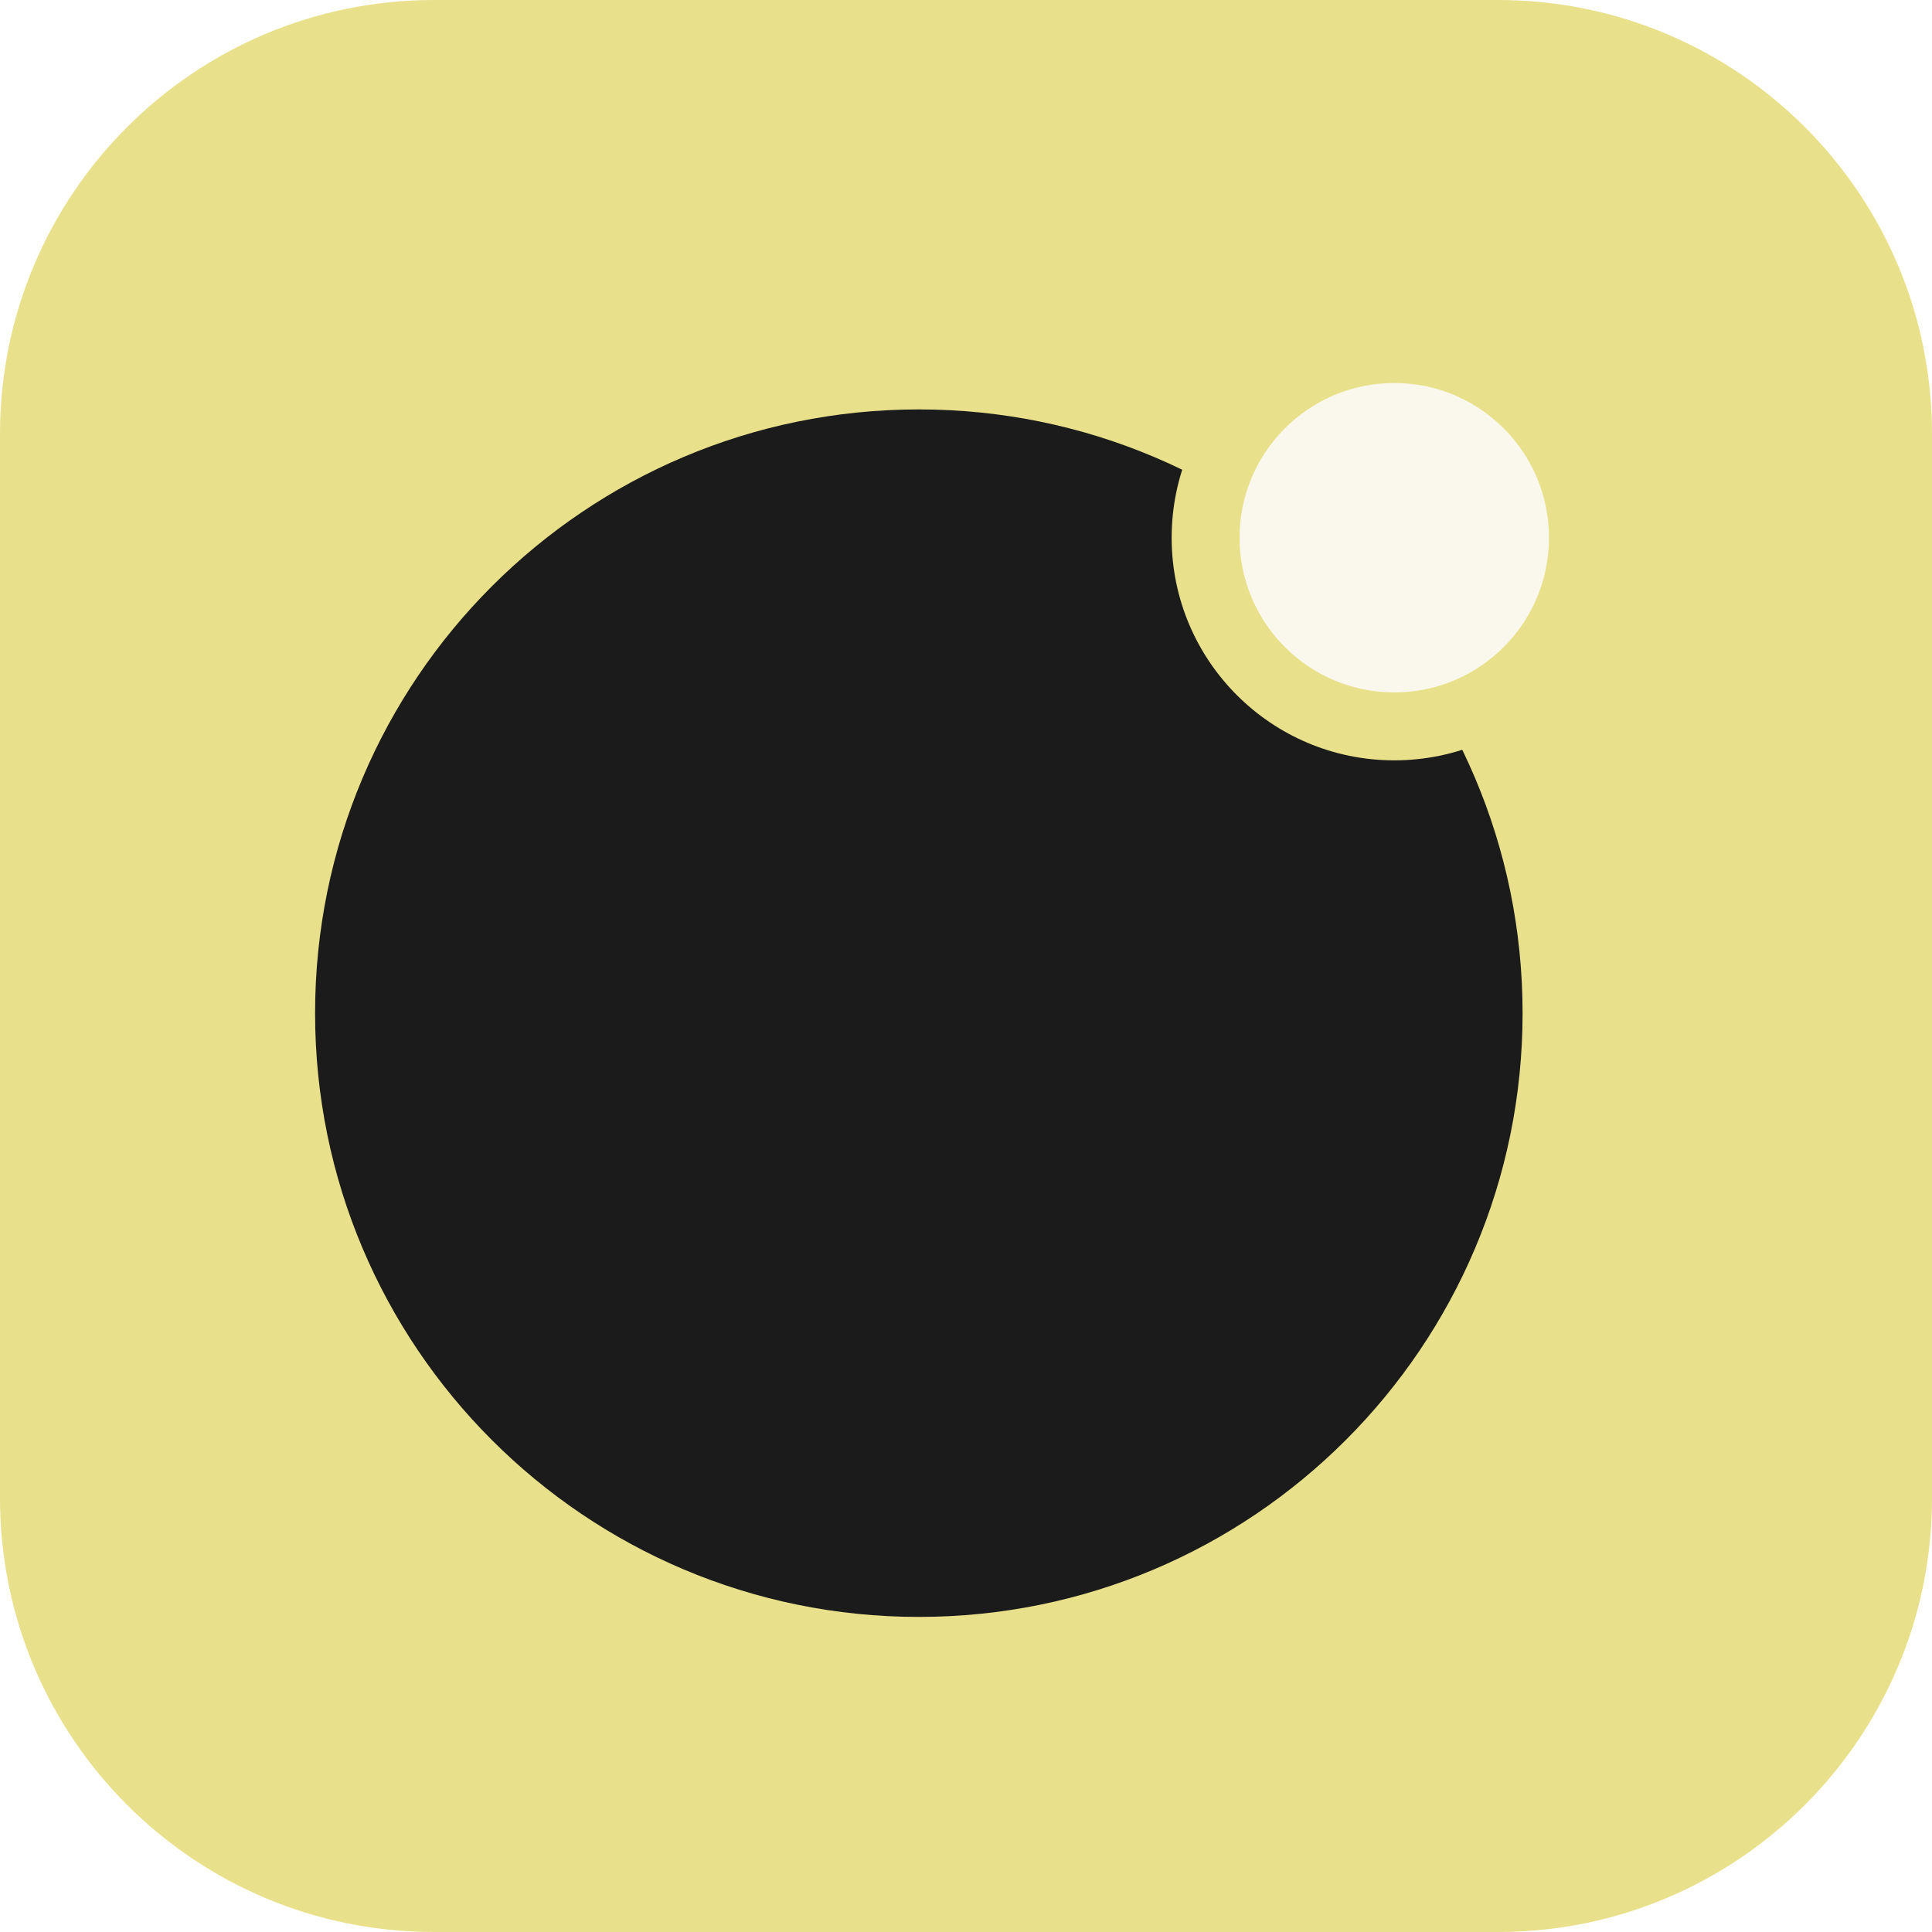
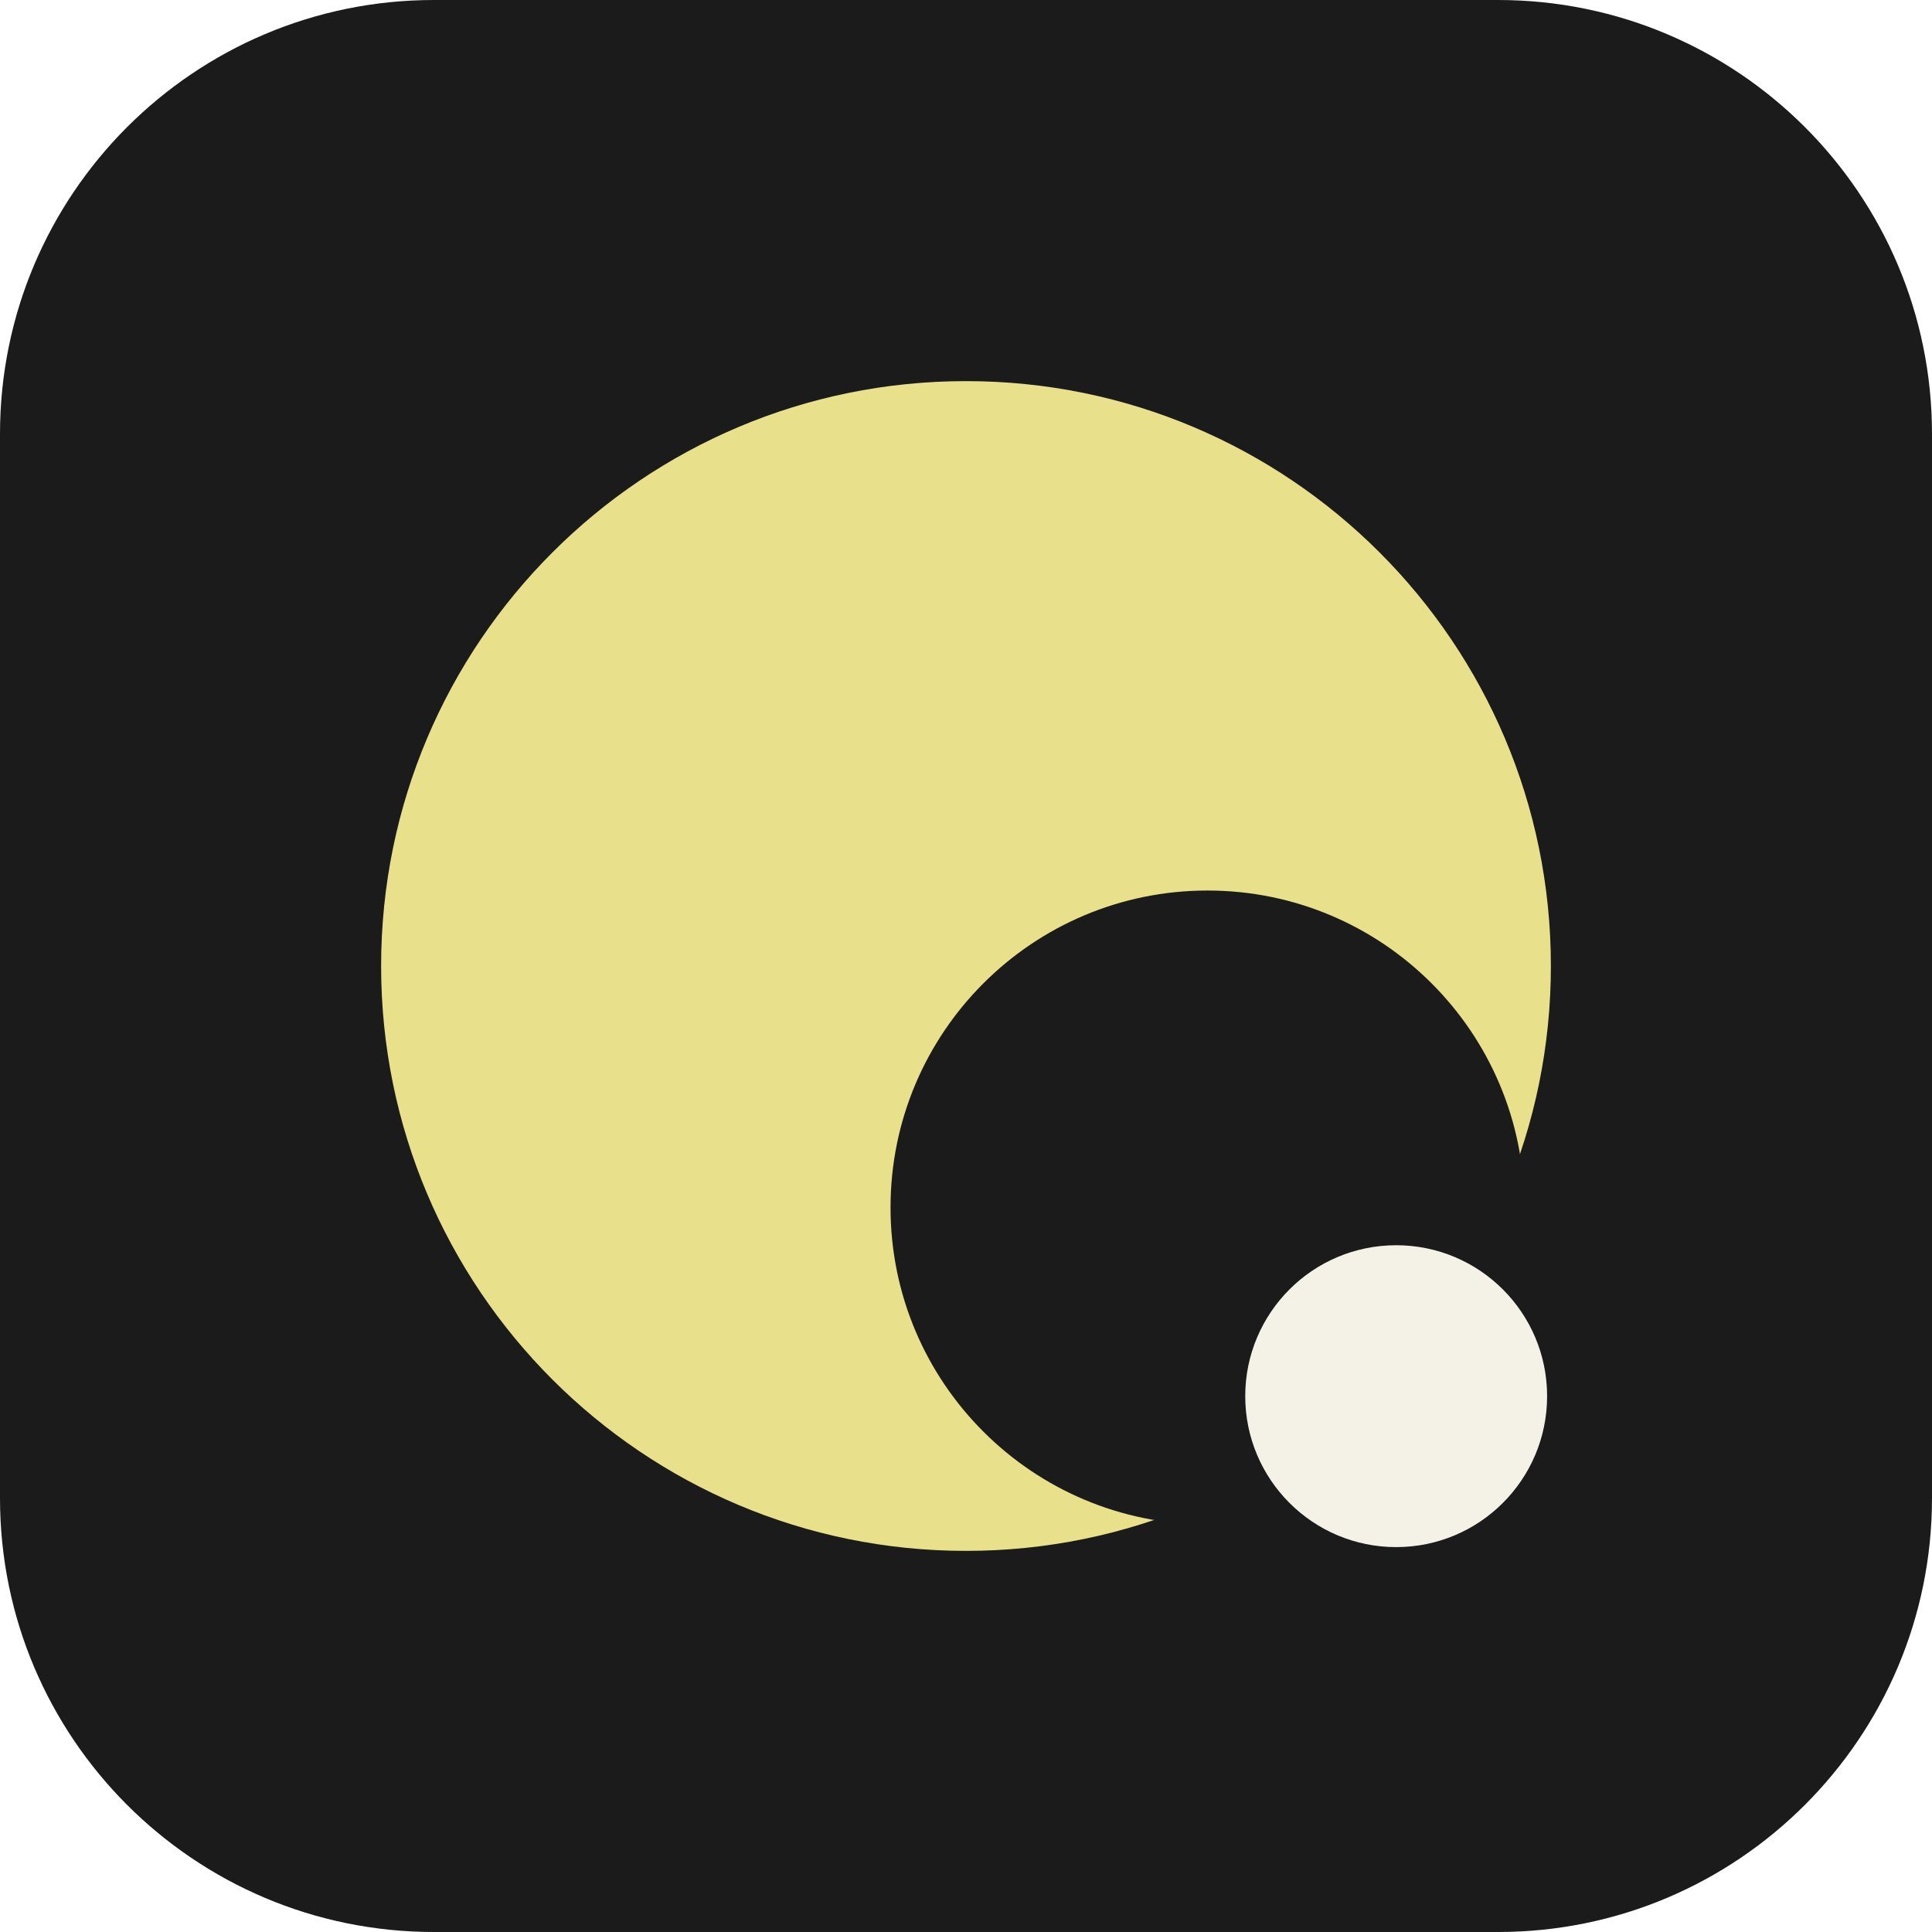
<svg xmlns="http://www.w3.org/2000/svg" width="1024" height="1024" viewBox="0 0 1024 1024">
-   <rect width="1024" height="1024" rx="230" fill="#E8E08A" />
-   <g transform="translate(512 512) scale(1.0) translate(-515 -509)">
-     <circle cx="490" cy="534" r="320" fill="#1B1B1B" />
-     <circle cx="742" cy="282" r="118" fill="#E8E08A" />
-     <circle cx="742" cy="282" r="82" fill="#FAF7EC" />
+   <rect width="1024" height="1024" rx="230" fill="#1B1B1B" />
+   <g transform="translate(512 512) scale(1.0) translate(-512 -512)">
+     <circle cx="512" cy="512" r="310" fill="#E8E08A" />
+     <circle cx="640" cy="640" r="168" fill="#1B1B1B" />
+     <circle cx="740" cy="740" r="80" fill="#F4F1E6" />
  </g>
</svg>
